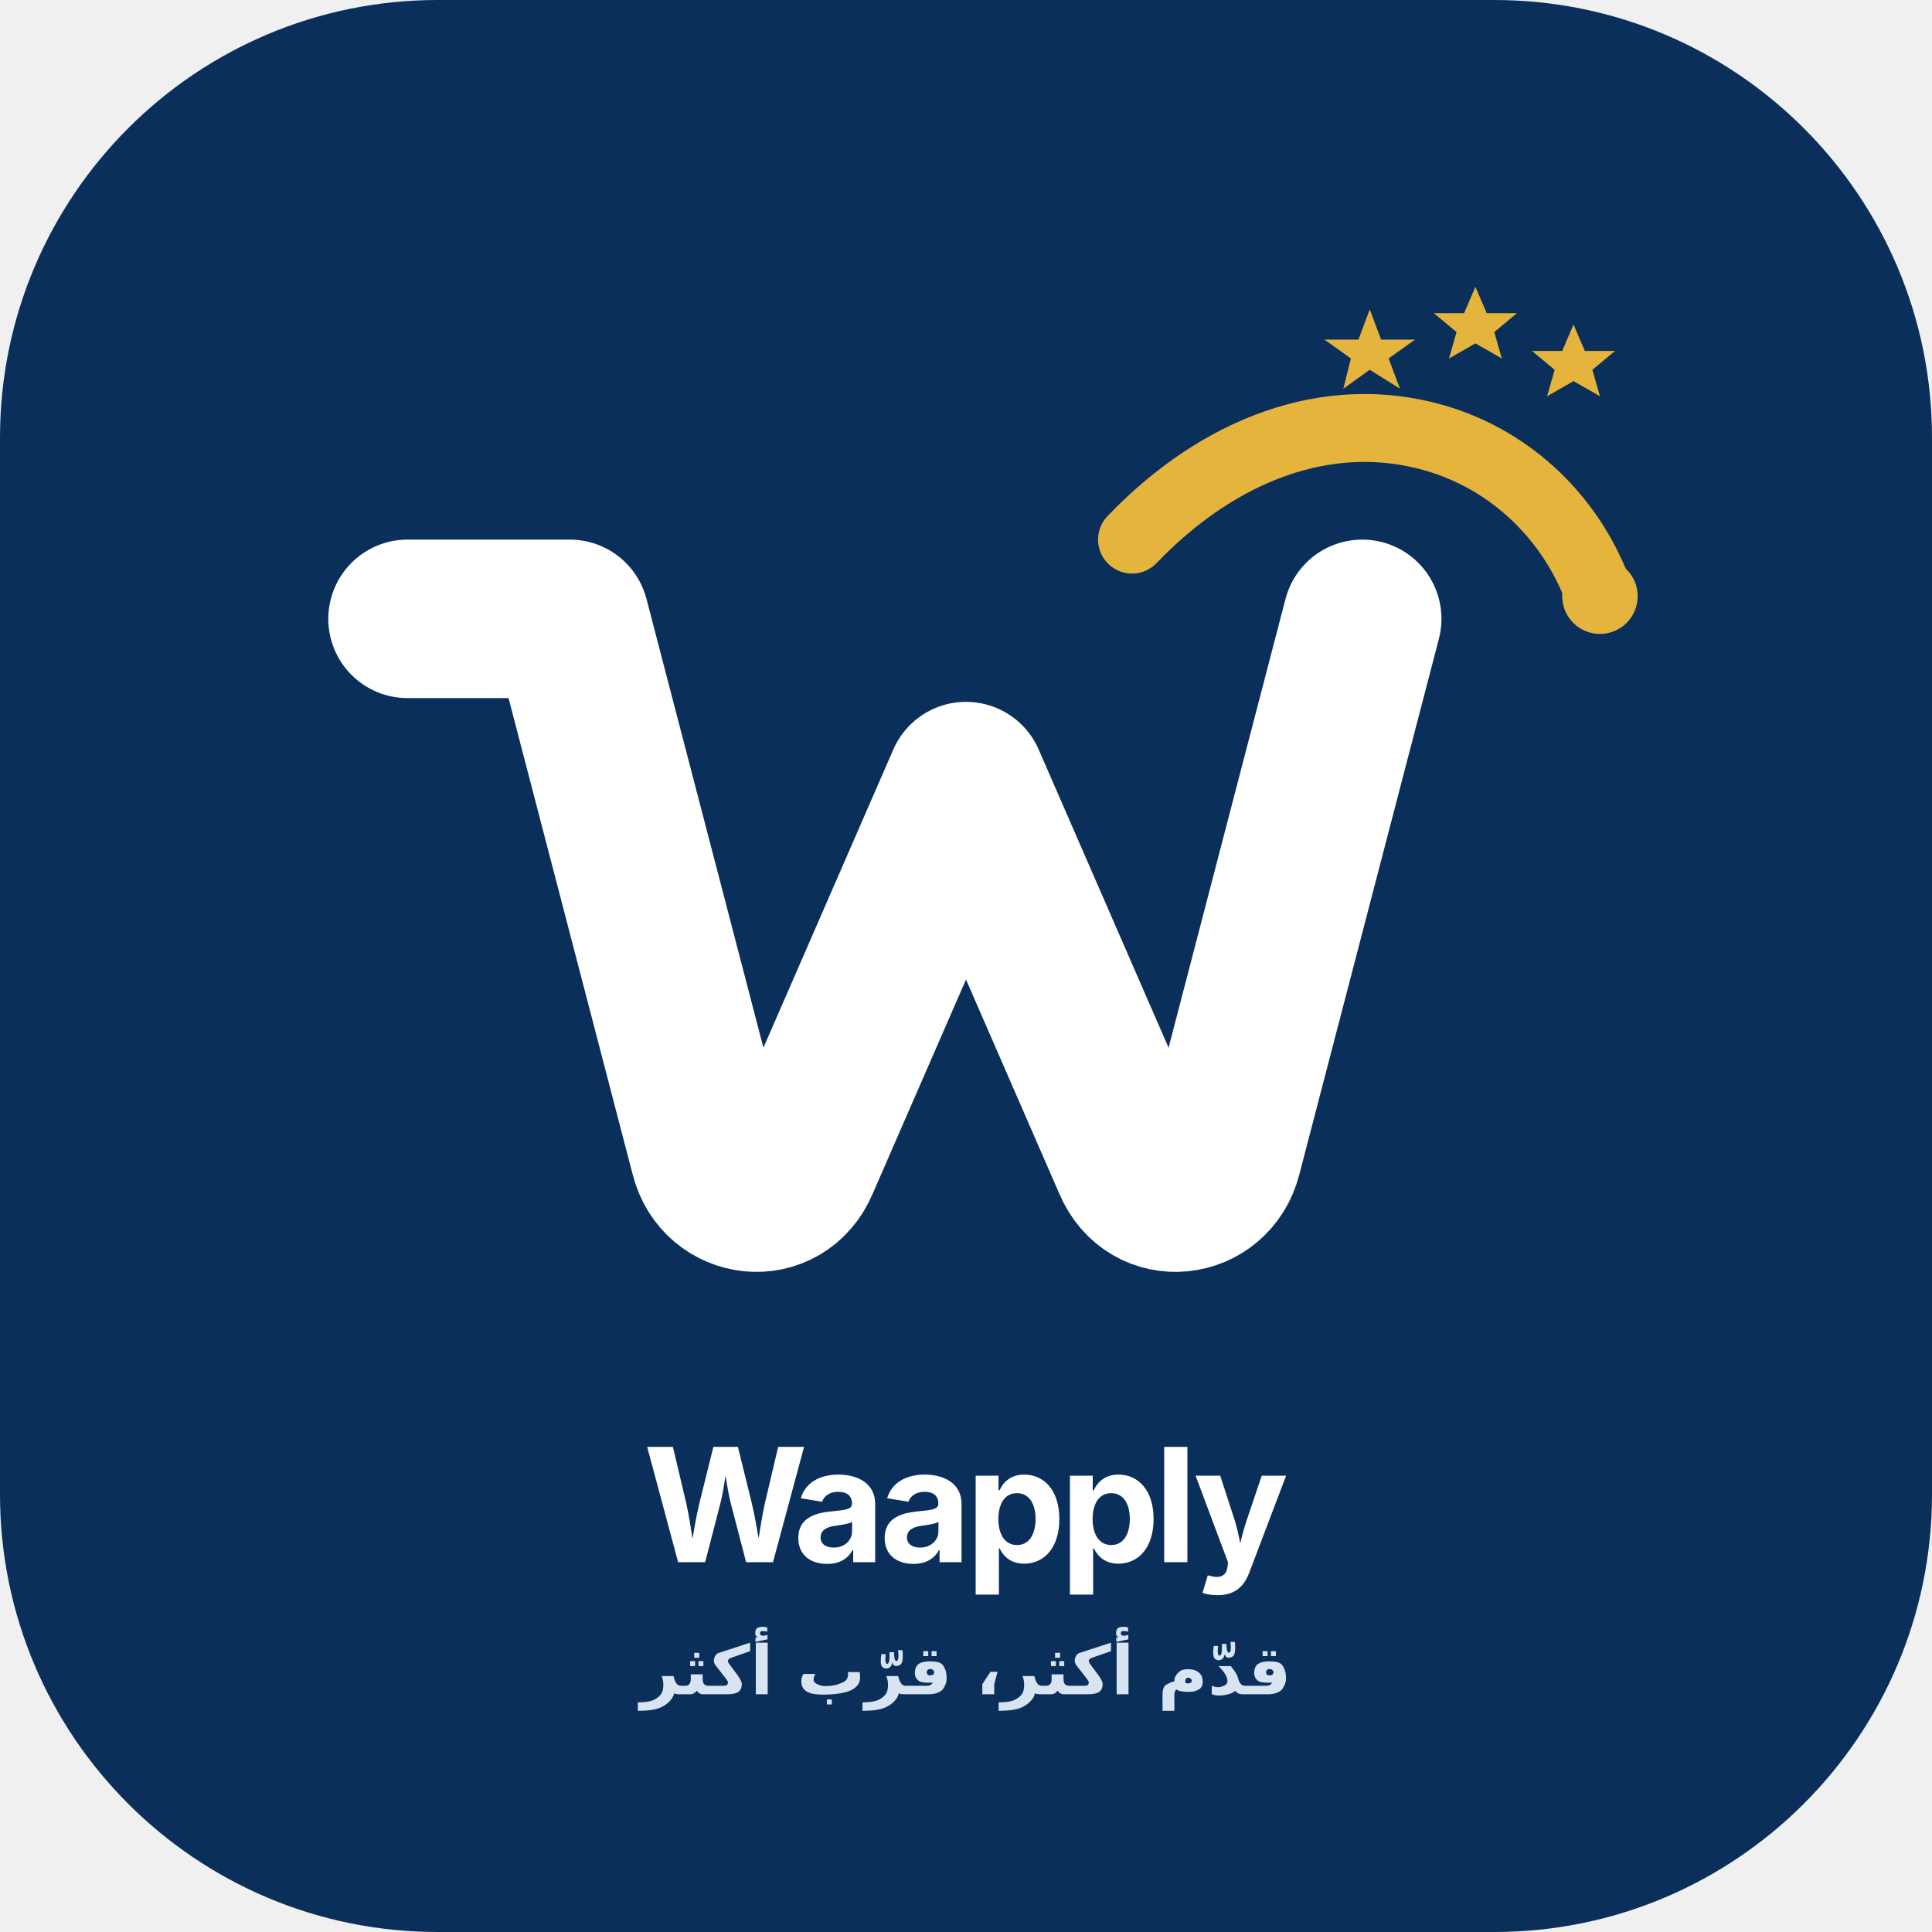
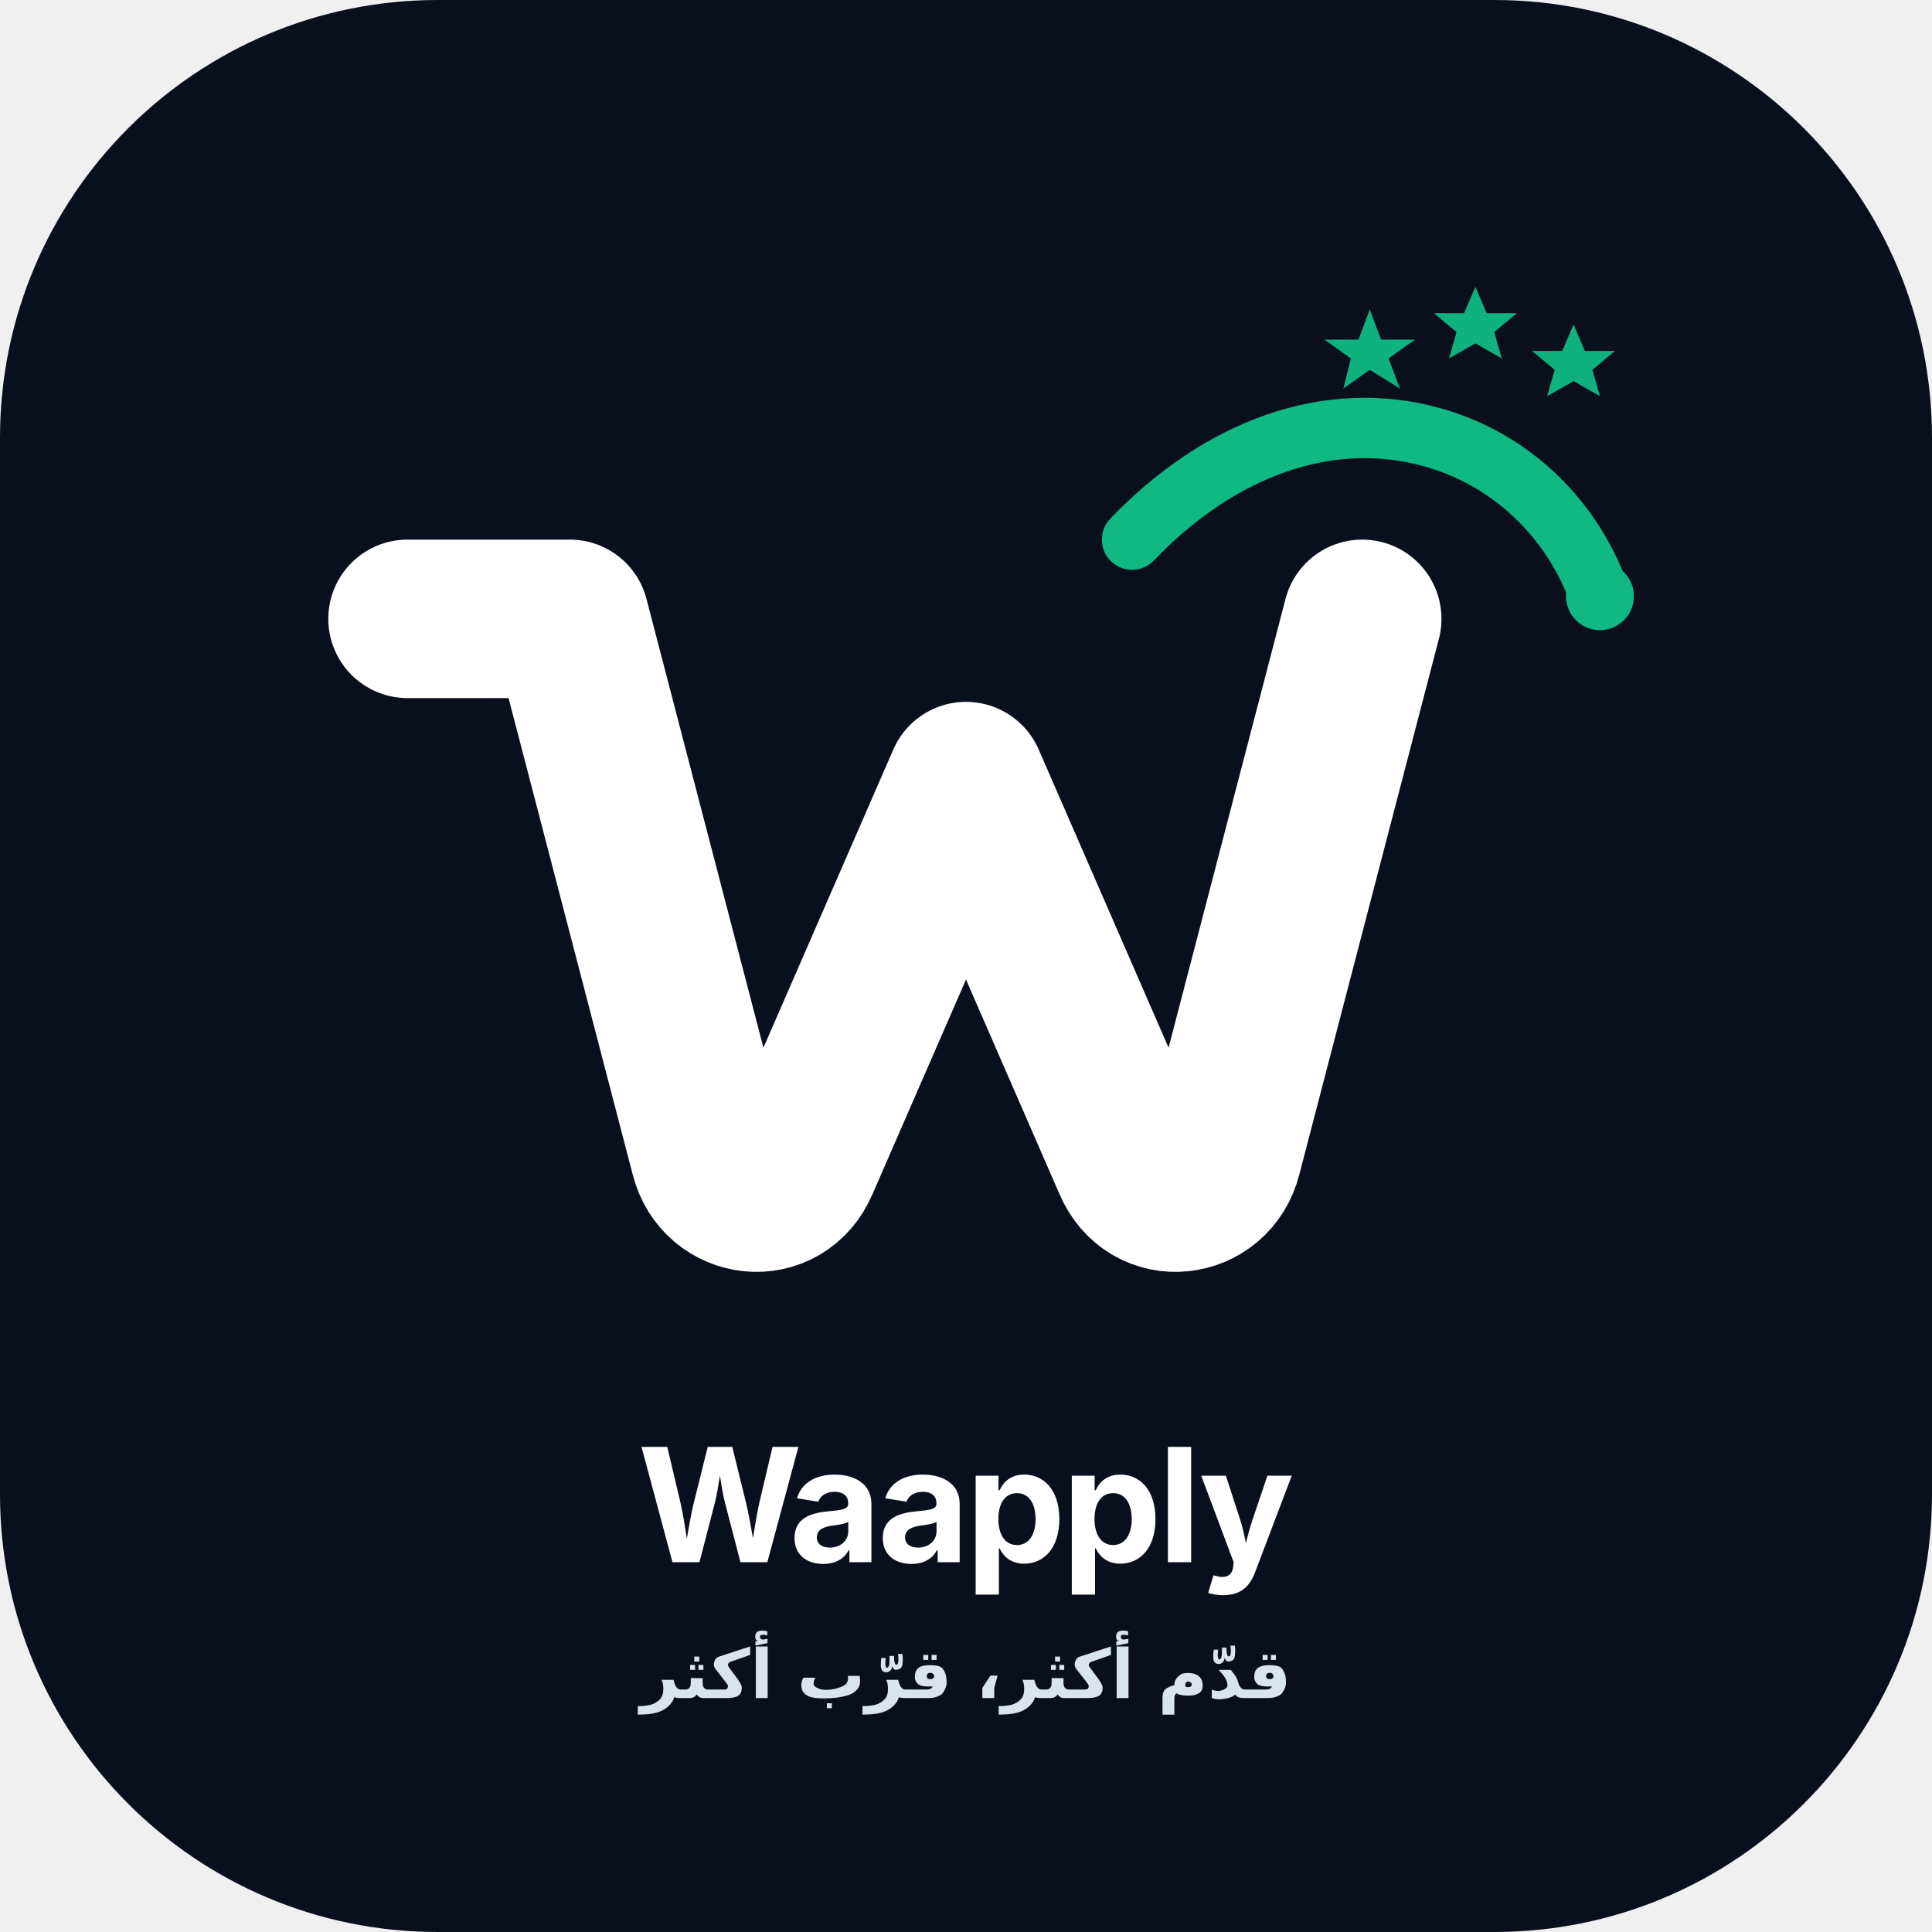
<svg xmlns="http://www.w3.org/2000/svg" width="512" height="512" viewBox="0 0 512 512">
-   <rect width="512" height="512" rx="116" fill="#0B2F5B" />
+   <rect width="512" height="512" rx="116" fill="#0A0F1E" />
  <path d="M108 164        L151 164        L188 306        C191 318 207 320 212 308        L256 207        L300 308        C305 320 321 318 324 306        L361 164" fill="none" stroke="#FFFFFF" stroke-width="42" stroke-linecap="round" stroke-linejoin="round" />
-   <path d="M300 143        C323 119 352 108 380 116        C401 122 417 138 424 158" fill="none" stroke="#E4B43C" stroke-width="18" stroke-linecap="round" />
-   <circle cx="424" cy="158" r="10" fill="#E4B43C" />
-   <g fill="#E4B43C">
-     <path d="M363 82 L366 90 L375 90 L368 95 L371 103 L363 98 L356 103 L358 95 L351 90 L360 90 Z" />
-     <path d="M391 76 L394 83 L402 83 L396 88 L398 95 L391 91 L384 95 L386 88 L380 83 L388 83 Z" />
-     <path d="M417 86 L420 93 L428 93 L422 98 L424 105 L417 101 L410 105 L412 98 L406 93 L414 93 Z" />
+   <path d="M300 143        C323 119 352 108 380 116        C401 122 417 138 424 158" fill="none" stroke="#10B981" stroke-width="16" stroke-linecap="round" />
+   <circle cx="424" cy="158" r="9" fill="#10B981" />
+   <g fill="#10B981" opacity="0.95">
+     <path d="M363 82          L366 90          L375 90          L368 95          L371 103          L363 98          L356 103          L358 95          L351 90          L360 90 Z" />
+     <path d="M391 76          L394 83          L402 83          L396 88          L398 95          L391 91          L384 95          L386 88          L380 83          L388 83 Z" />
+     <path d="M417 86          L420 93          L428 93          L422 98          L424 105          L417 101          L410 105          L412 98          L406 93          L414 93 Z" />
  </g>
-   <text x="256" y="414" text-anchor="middle" font-family="Inter, Arial, Helvetica, sans-serif" font-size="42" font-weight="700" letter-spacing="-1.5" fill="#FFFFFF">
+   <text x="256" y="414" text-anchor="middle" font-family="Inter, Arial, Helvetica, sans-serif" font-size="42" font-weight="700" letter-spacing="-1" fill="#FFFFFF">
    Waapply
  </text>
-   <text x="256" y="449" text-anchor="middle" font-family="Arial, Tahoma, sans-serif" font-size="18" font-weight="600" fill="#D9E4F2" direction="rtl" unicode-bidi="plaintext">
+   <text x="256" y="450" text-anchor="middle" font-family="Arial, Tahoma, sans-serif" font-size="18" font-weight="600" fill="#D9E4F2" direction="rtl" unicode-bidi="plaintext">
    قدّم أكثر، قرّب أكثر
  </text>
</svg>
